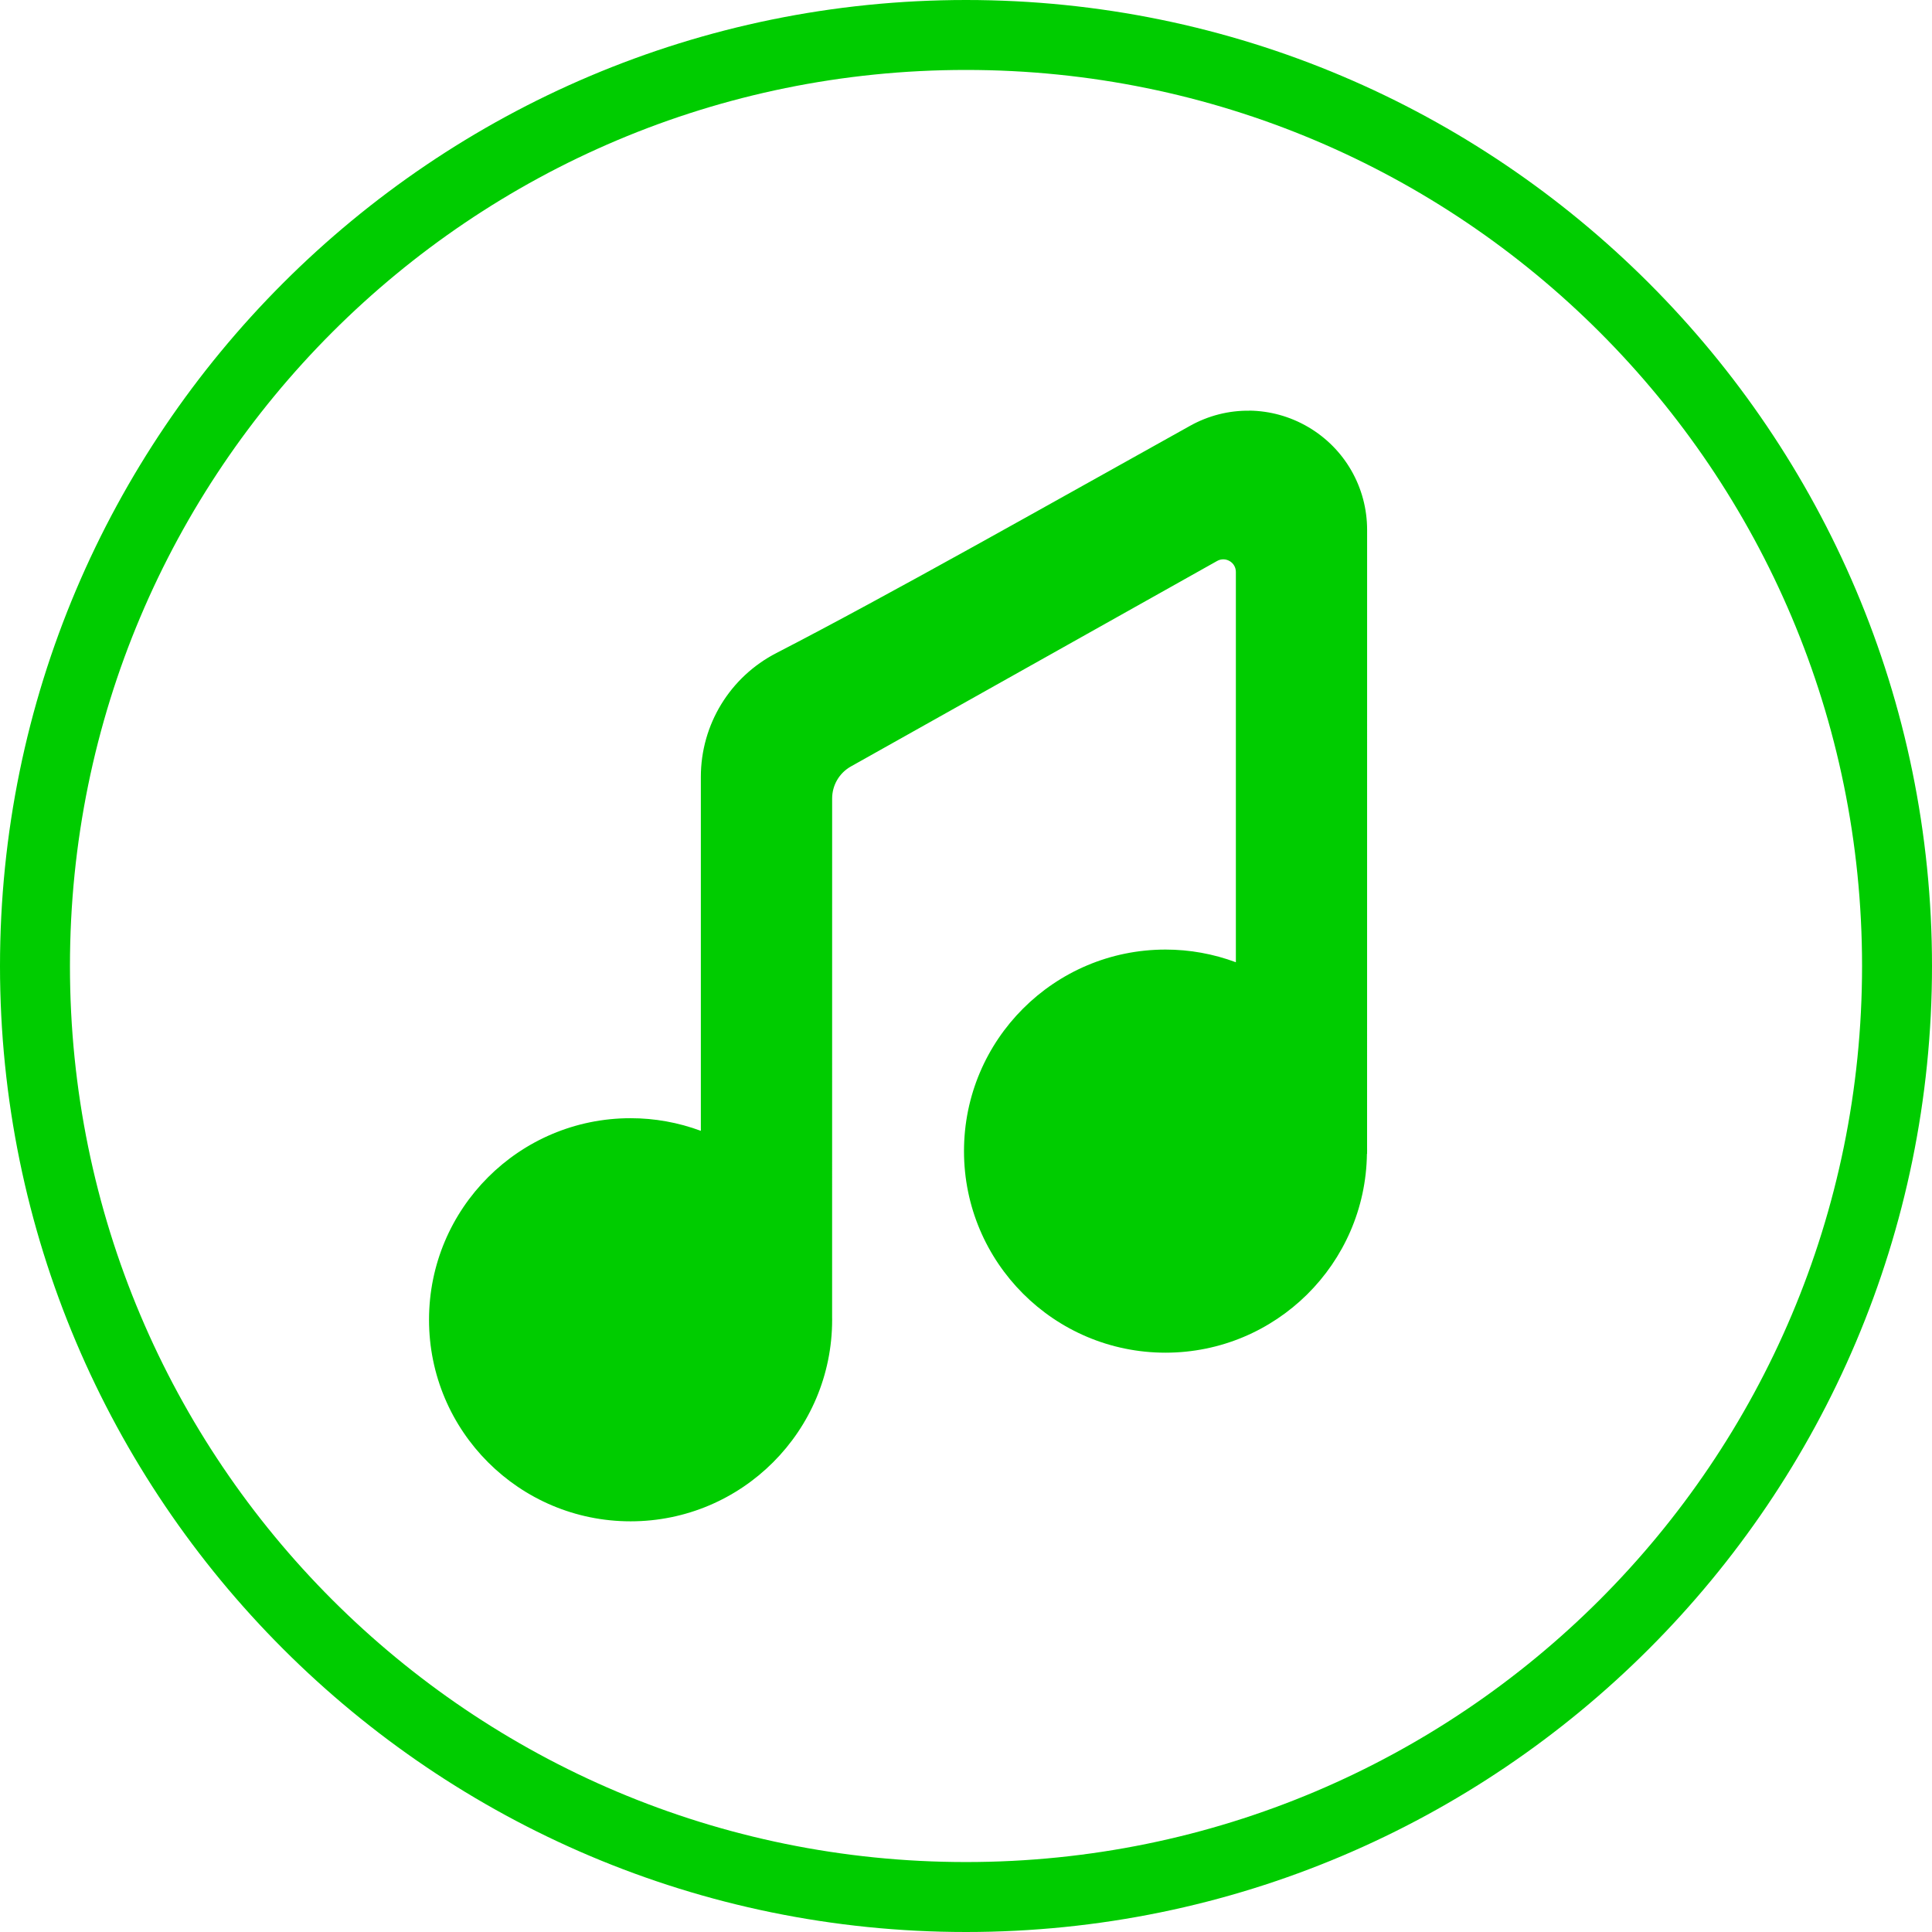
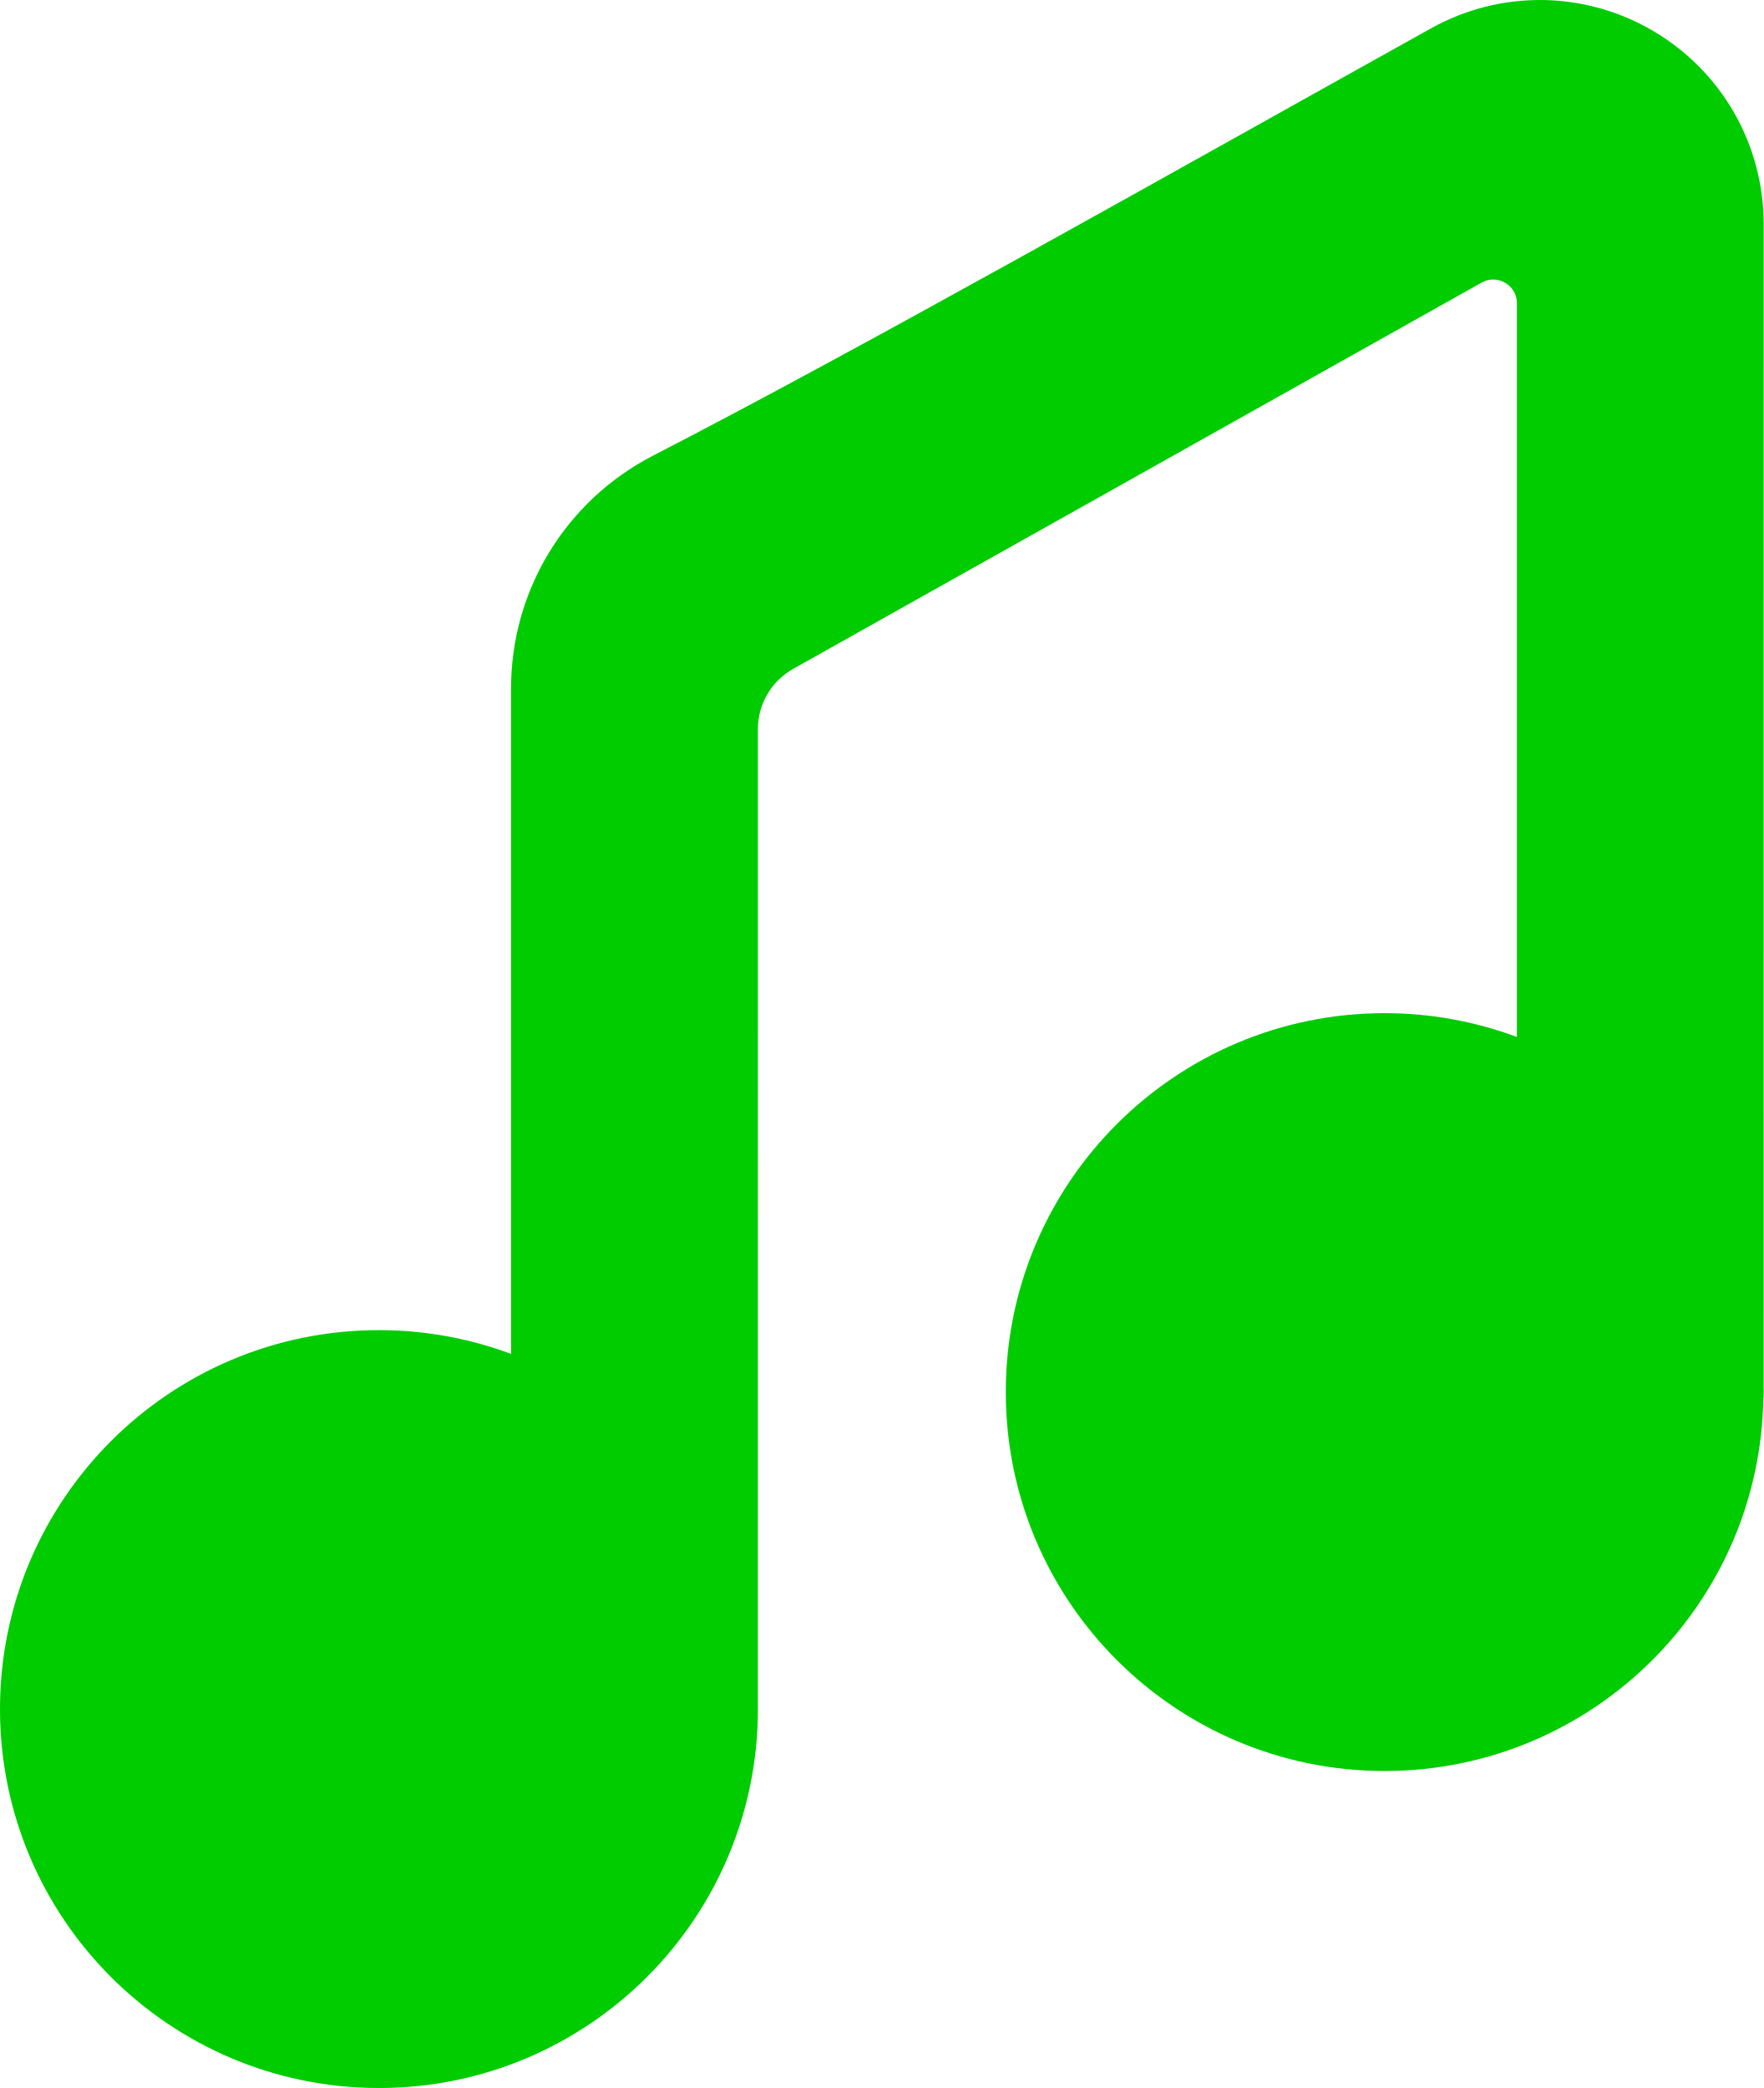
- <svg xmlns="http://www.w3.org/2000/svg" width="132.292mm" height="132.292mm" viewBox="0 0 132.292 132.292" version="1.1" id="svg1">
-   <path id="path210" style="fill:#00cc00;fill-opacity:1;stroke:none;stroke-width:10;stroke-linecap:round;paint-order:stroke fill markers" d="M 66.146,2.088636e-5 C 29.643,2.088636e-5 -1.4148998e-7,29.643 -1.4148998e-7,66.146 -1.4148998e-7,102.649 29.643,132.292 66.146,132.292 c 36.503,0 66.146,-29.643 66.146,-66.146 0,-36.503 -29.643,-66.146 -66.146,-66.146 z m 0,4.789 c 33.915,0 61.357,27.442 61.357,61.357 0,33.915 -27.442,61.356 -61.357,61.356 -33.915,0 -61.356,-27.442 -61.356,-61.356 0,-33.915 27.442,-61.357 61.356,-61.357 z M 85.546,28.12 v 0.002 c -1.396,-0.016 -2.794,0.33 -4.063,1.038 -9.303,5.18 -20.633,11.594 -28.317,15.554 -3.185,1.641 -5.176,4.903 -5.176,8.484 v 24.235 c -1.54,-0.572 -3.169,-0.866 -4.812,-0.865 -7.622,4.9e-4 -13.801,6.179 -13.801,13.801 -5.1e-4,7.622 6.179,13.802 13.801,13.802 7.623,5.2e-4 13.803,-6.179 13.802,-13.802 -1.4e-4,-0.066 -4e-4,-0.132 -0.002,-0.198 l 0.002,-35.494 c -5.7e-4,-0.909 0.49,-1.748 1.282,-2.193 l 25.079,-14.072 c 0.575,-0.323 1.285,0.093 1.284,0.752 v 26.724 c -1.54,-0.573 -3.171,-0.867 -4.815,-0.867 -7.622,4.2e-4 -13.8,6.179 -13.801,13.801 -4.03e-4,7.622 6.178,13.802 13.801,13.802 7.55,-0.006 13.694,-6.076 13.79,-13.626 l 0.01,0.013 v -0.164 c 6.44e-4,-0.01 0.001,-0.018 0.002,-0.027 -2.21e-4,-0.062 -0.001,-0.125 -0.002,-0.188 v -0.002 l 0.002,-42.344 c 1.34e-4,-2.908 -1.525,-5.572 -4.03,-7.043 -1.252,-0.735 -2.641,-1.108 -4.036,-1.126 z" />
+ <svg xmlns="http://www.w3.org/2000/svg" width="67.044mm" height="79.375mm" viewBox="0 0 67.044 79.375" version="1.1" id="svg1">
+   <defs id="defs1" />
+   <path id="path210" style="fill:#00cc00;fill-opacity:1;stroke:none;stroke-width:10;stroke-linecap:round;paint-order:stroke fill markers" d="M 58.625,6.6952636e-5 V 0.002 c -1.457,-0.017 -2.916,0.344 -4.241,1.083 -9.709,5.406 -21.534,12.1 -29.554,16.233 -3.324,1.713 -5.403,5.117 -5.403,8.855 V 51.468 C 17.82,50.87 16.119,50.564 14.405,50.565 6.45,50.565 4.8125444e-4,57.014 1.2544455e-6,64.969 -5.3074556e-4,72.925 6.449,79.375 14.405,79.375 c 7.956,5.5e-4 14.406,-6.449 14.406,-14.406 -1.47e-4,-0.069 -4.18e-4,-0.137 -0.002,-0.207 l 0.002,-37.045 c -5.95e-4,-0.949 0.511,-1.824 1.338,-2.289 L 56.323,10.742 c 0.6,-0.337 1.341,0.097 1.34,0.785 v 27.893 c -1.608,-0.598 -3.31,-0.905 -5.025,-0.905 -7.955,4.38e-4 -14.404,6.449 -14.404,14.404 -4.21e-4,7.956 6.448,14.405 14.404,14.406 7.88,-0.006 14.293,-6.342 14.393,-14.221 l 0.011,0.014 v -0.171 c 6.72e-4,-0.01 0.001,-0.019 0.002,-0.029 -2.3e-4,-0.065 -0.001,-0.131 -0.002,-0.196 v -0.002 l 0.002,-44.195 c 1.4e-4,-3.035 -1.592,-5.816 -4.206,-7.351 C 61.532,0.407 60.082,0.018 58.626,-5.0460847e-8 Z" />
</svg>
